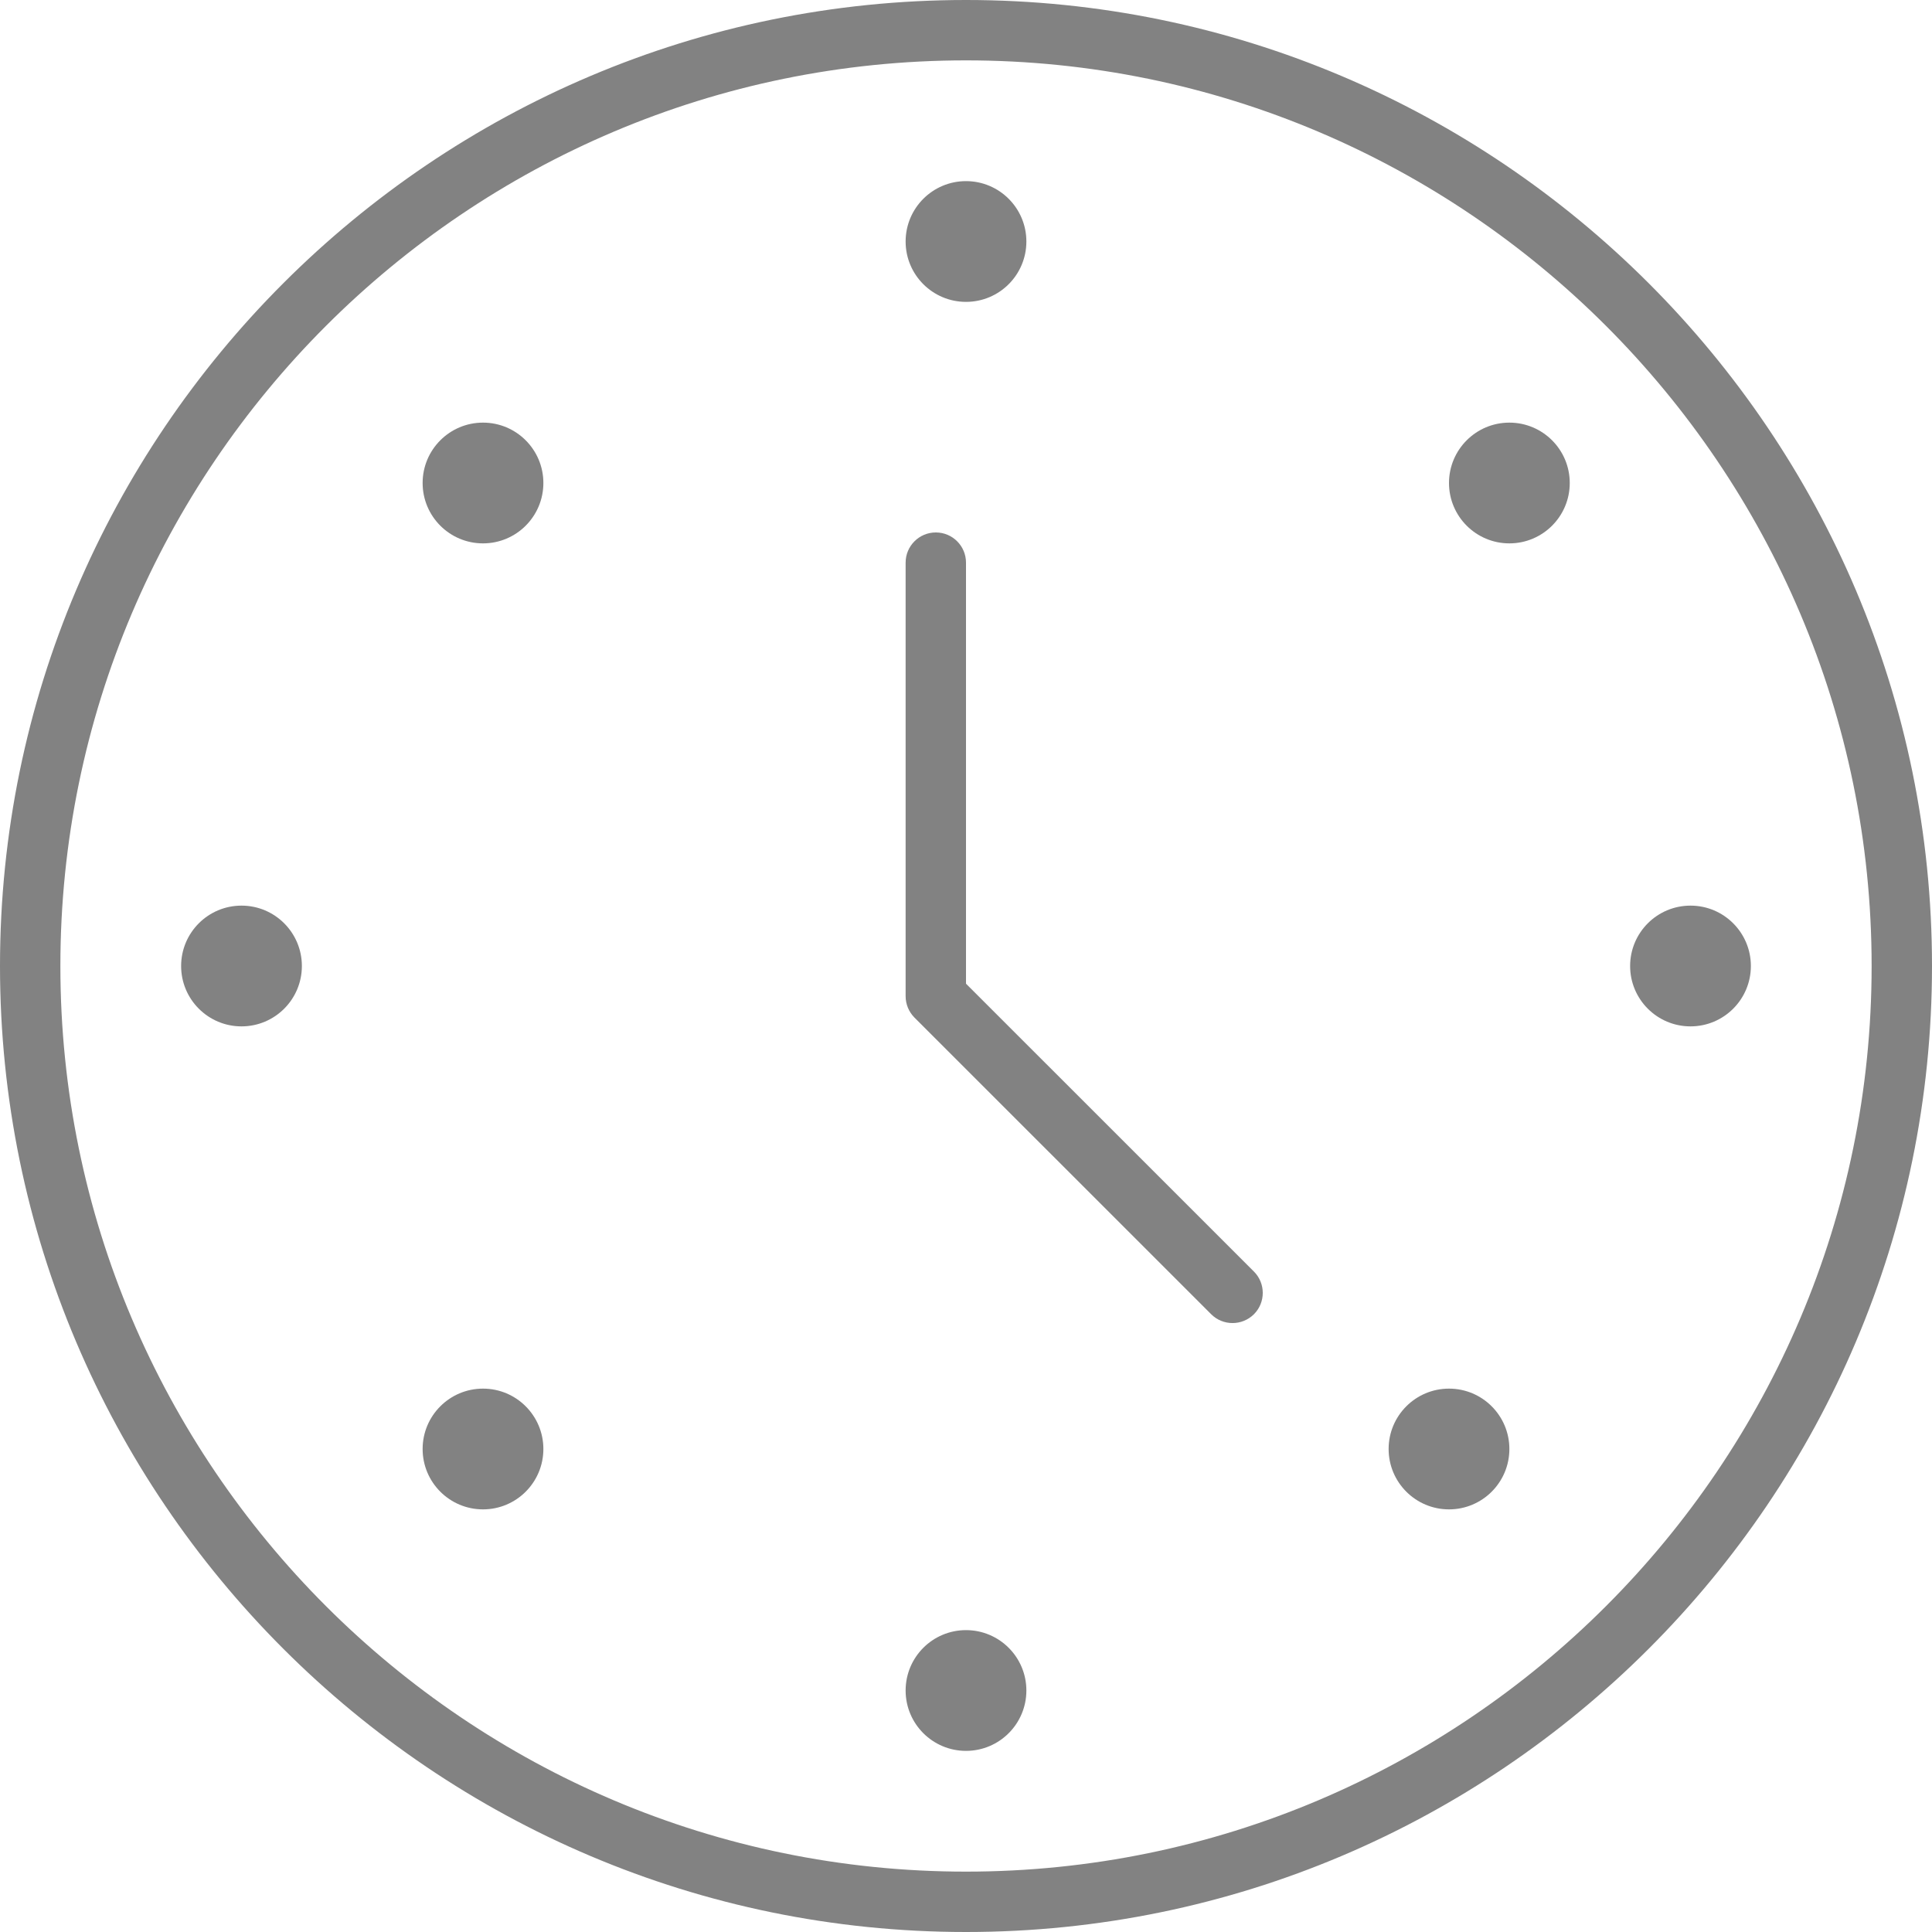
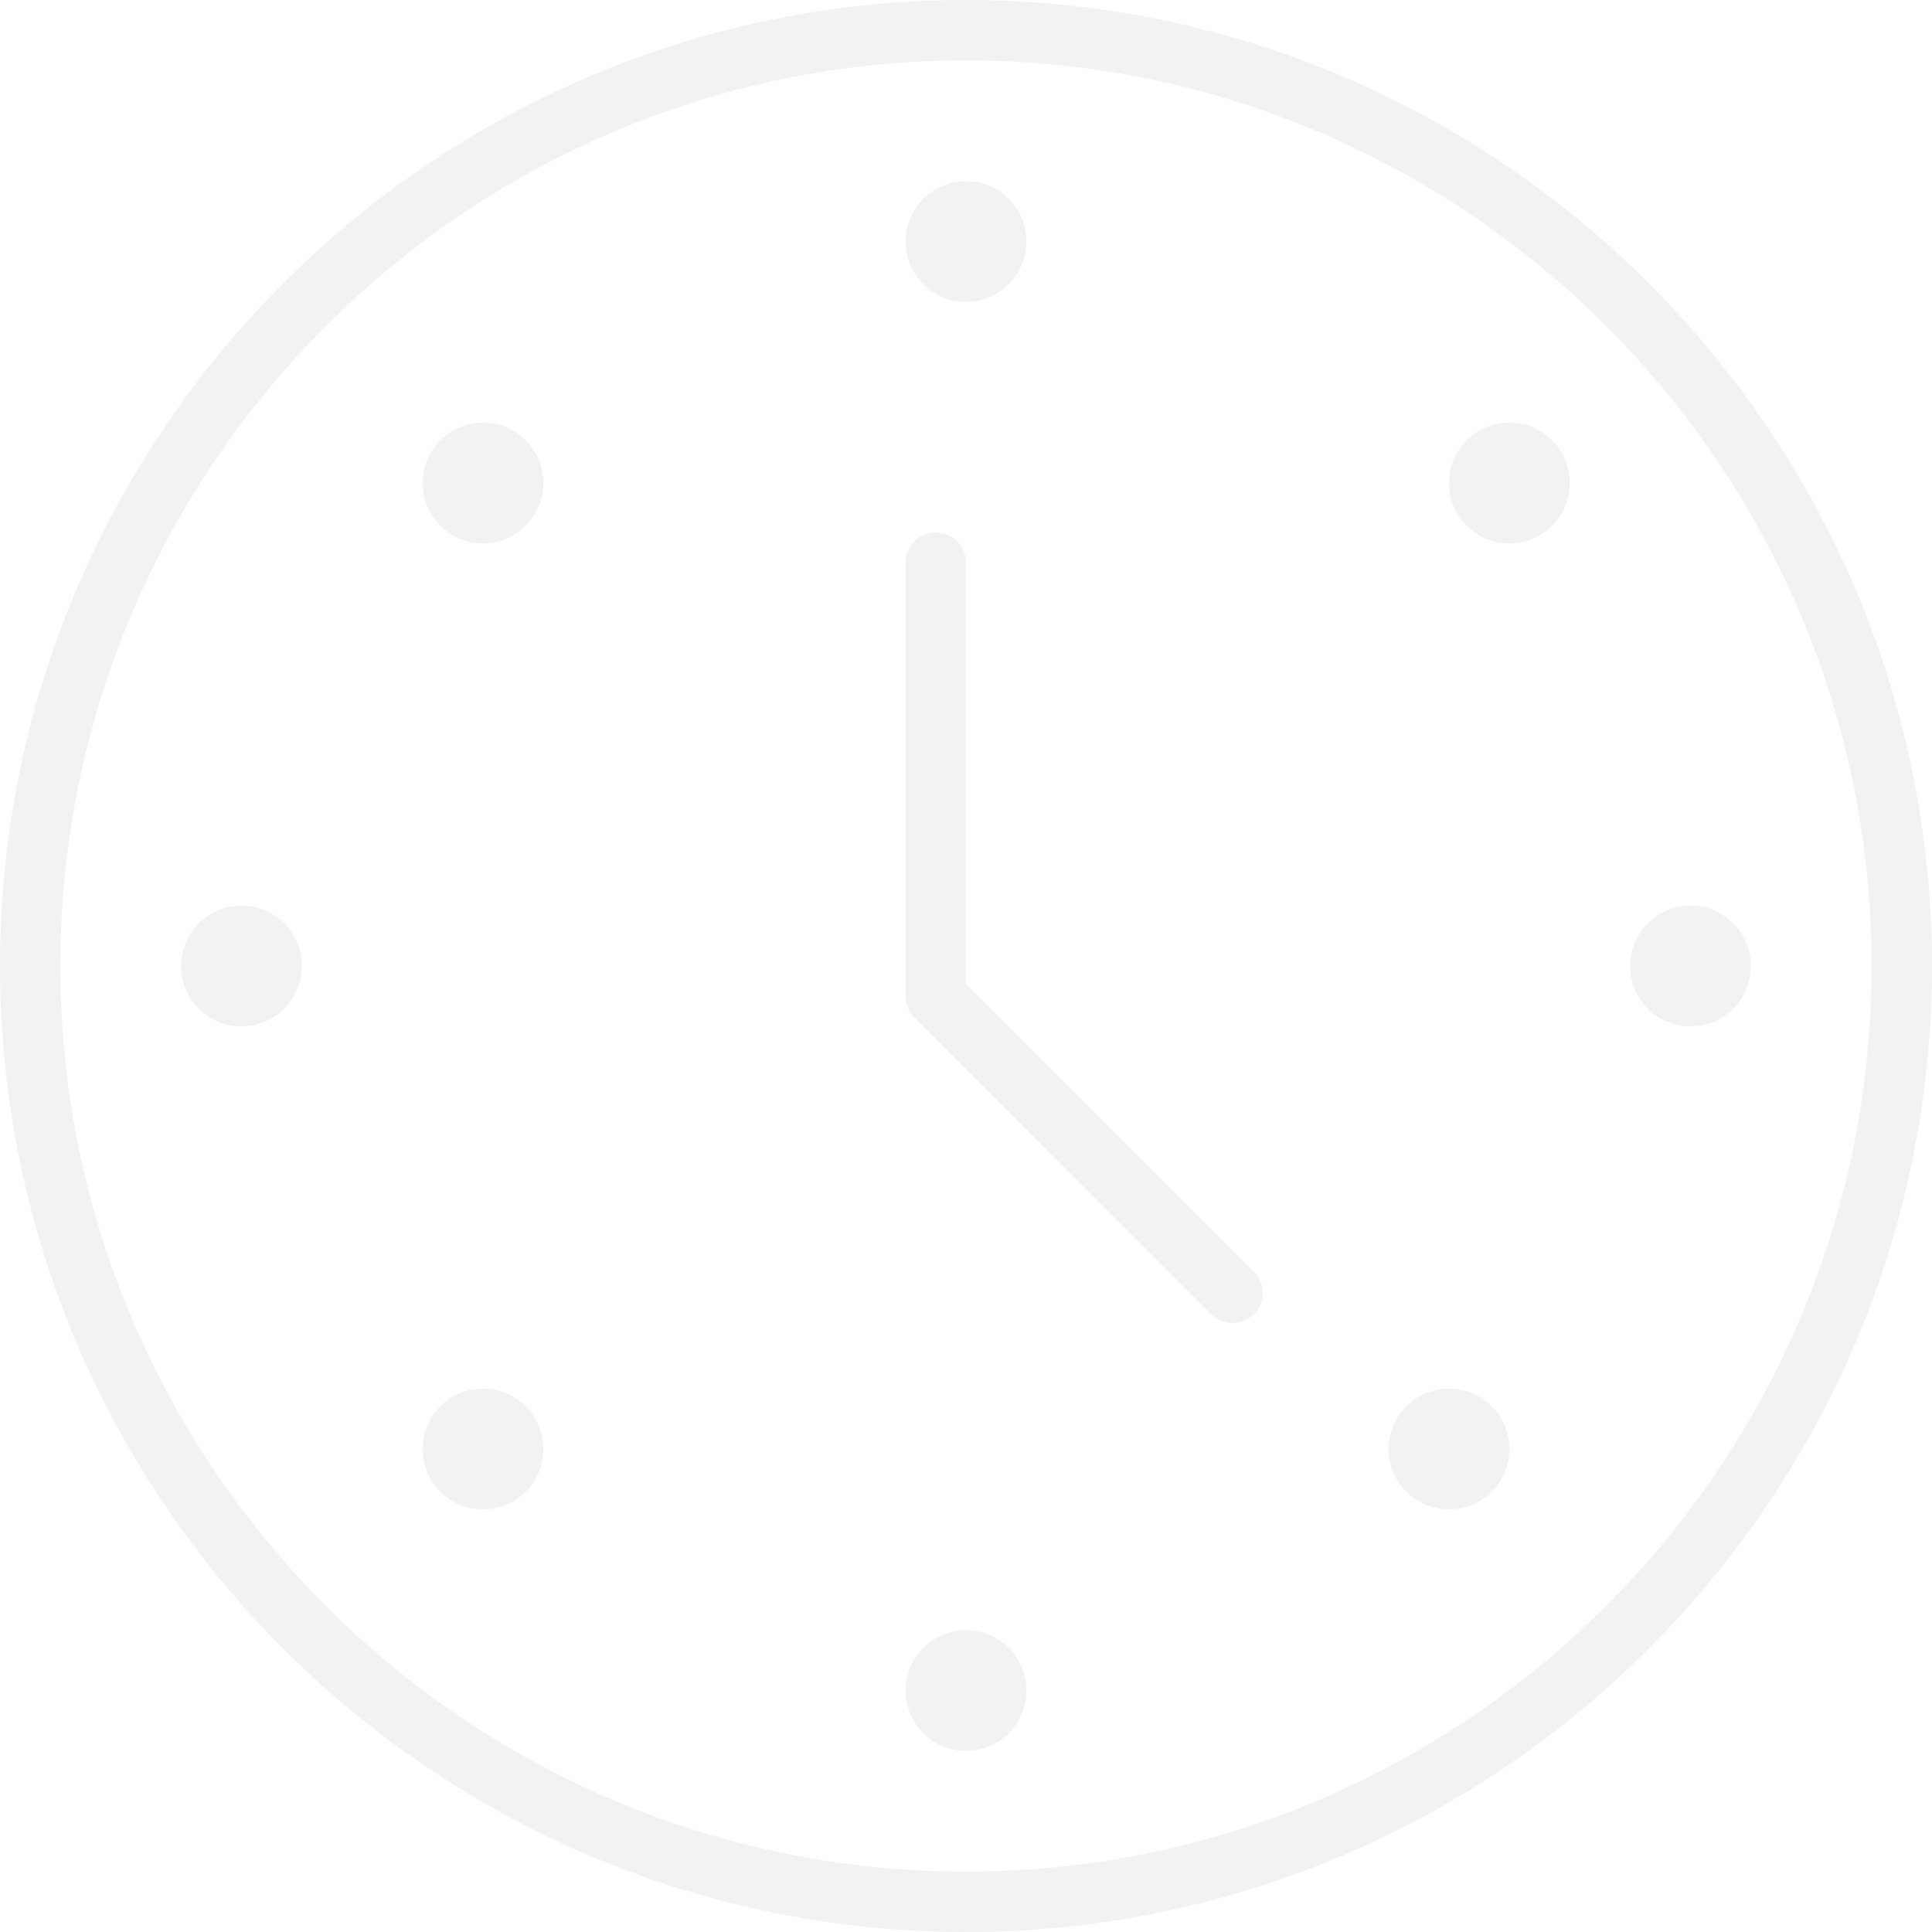
<svg xmlns="http://www.w3.org/2000/svg" version="1.1" id="Layer_1" x="0px" y="0px" width="32px" height="32px" viewBox="0 0 32 32" enable-background="new 0 0 32 32" xml:space="preserve">
  <g>
-     <path fill="#828282" d="M16,32c8.822,0,16-7.178,16-16S24.822,0,16,0S0,7.178,0,16S7.178,32,16,32z M16,1c8.271,0,15,6.729,15,15   s-6.729,15-15,15S1,24.271,1,16S7.729,1,16,1z" />
-     <path fill="#828282" d="M20.061,21.768c0.098,0.098,0.226,0.146,0.354,0.146s0.256-0.049,0.354-0.146   c0.195-0.195,0.195-0.512,0-0.707L16,16.293V9.319c0-0.276-0.224-0.5-0.5-0.5S15,9.043,15,9.319V16.5   c0,0.133,0.053,0.26,0.146,0.354L20.061,21.768z" />
-     <circle fill="#828282" cx="4" cy="16" r="1" />
-     <circle fill="#828282" cx="28" cy="16" r="1" />
-     <circle fill="#828282" cx="16" cy="4" r="1" />
-     <circle fill="#828282" cx="16" cy="28" r="1" />
-     <circle fill="#828282" cx="8" cy="8" r="1" />
-     <circle fill="#828282" cx="24" cy="24" r="1" />
-     <circle fill="#828282" cx="25" cy="8" r="1" />
-     <circle fill="#828282" cx="8" cy="24" r="1" />
+     <path fill="#f2f2f2" d="M16,32c8.822,0,16-7.178,16-16S24.822,0,16,0S0,7.178,0,16S7.178,32,16,32z M16,1c8.271,0,15,6.729,15,15   s-6.729,15-15,15S1,24.271,1,16S7.729,1,16,1z" />
+     <path fill="#f2f2f2" d="M20.061,21.768c0.098,0.098,0.226,0.146,0.354,0.146s0.256-0.049,0.354-0.146   c0.195-0.195,0.195-0.512,0-0.707L16,16.293V9.319c0-0.276-0.224-0.5-0.5-0.5S15,9.043,15,9.319V16.5   c0,0.133,0.053,0.26,0.146,0.354L20.061,21.768z" />
+     <circle fill="#f2f2f2" cx="4" cy="16" r="1" />
+     <circle fill="#f2f2f2" cx="28" cy="16" r="1" />
+     <circle fill="#f2f2f2" cx="16" cy="4" r="1" />
+     <circle fill="#f2f2f2" cx="16" cy="28" r="1" />
+     <circle fill="#f2f2f2" cx="8" cy="8" r="1" />
+     <circle fill="#f2f2f2" cx="24" cy="24" r="1" />
+     <circle fill="#f2f2f2" cx="25" cy="8" r="1" />
+     <circle fill="#f2f2f2" cx="8" cy="24" r="1" />
  </g>
</svg>
